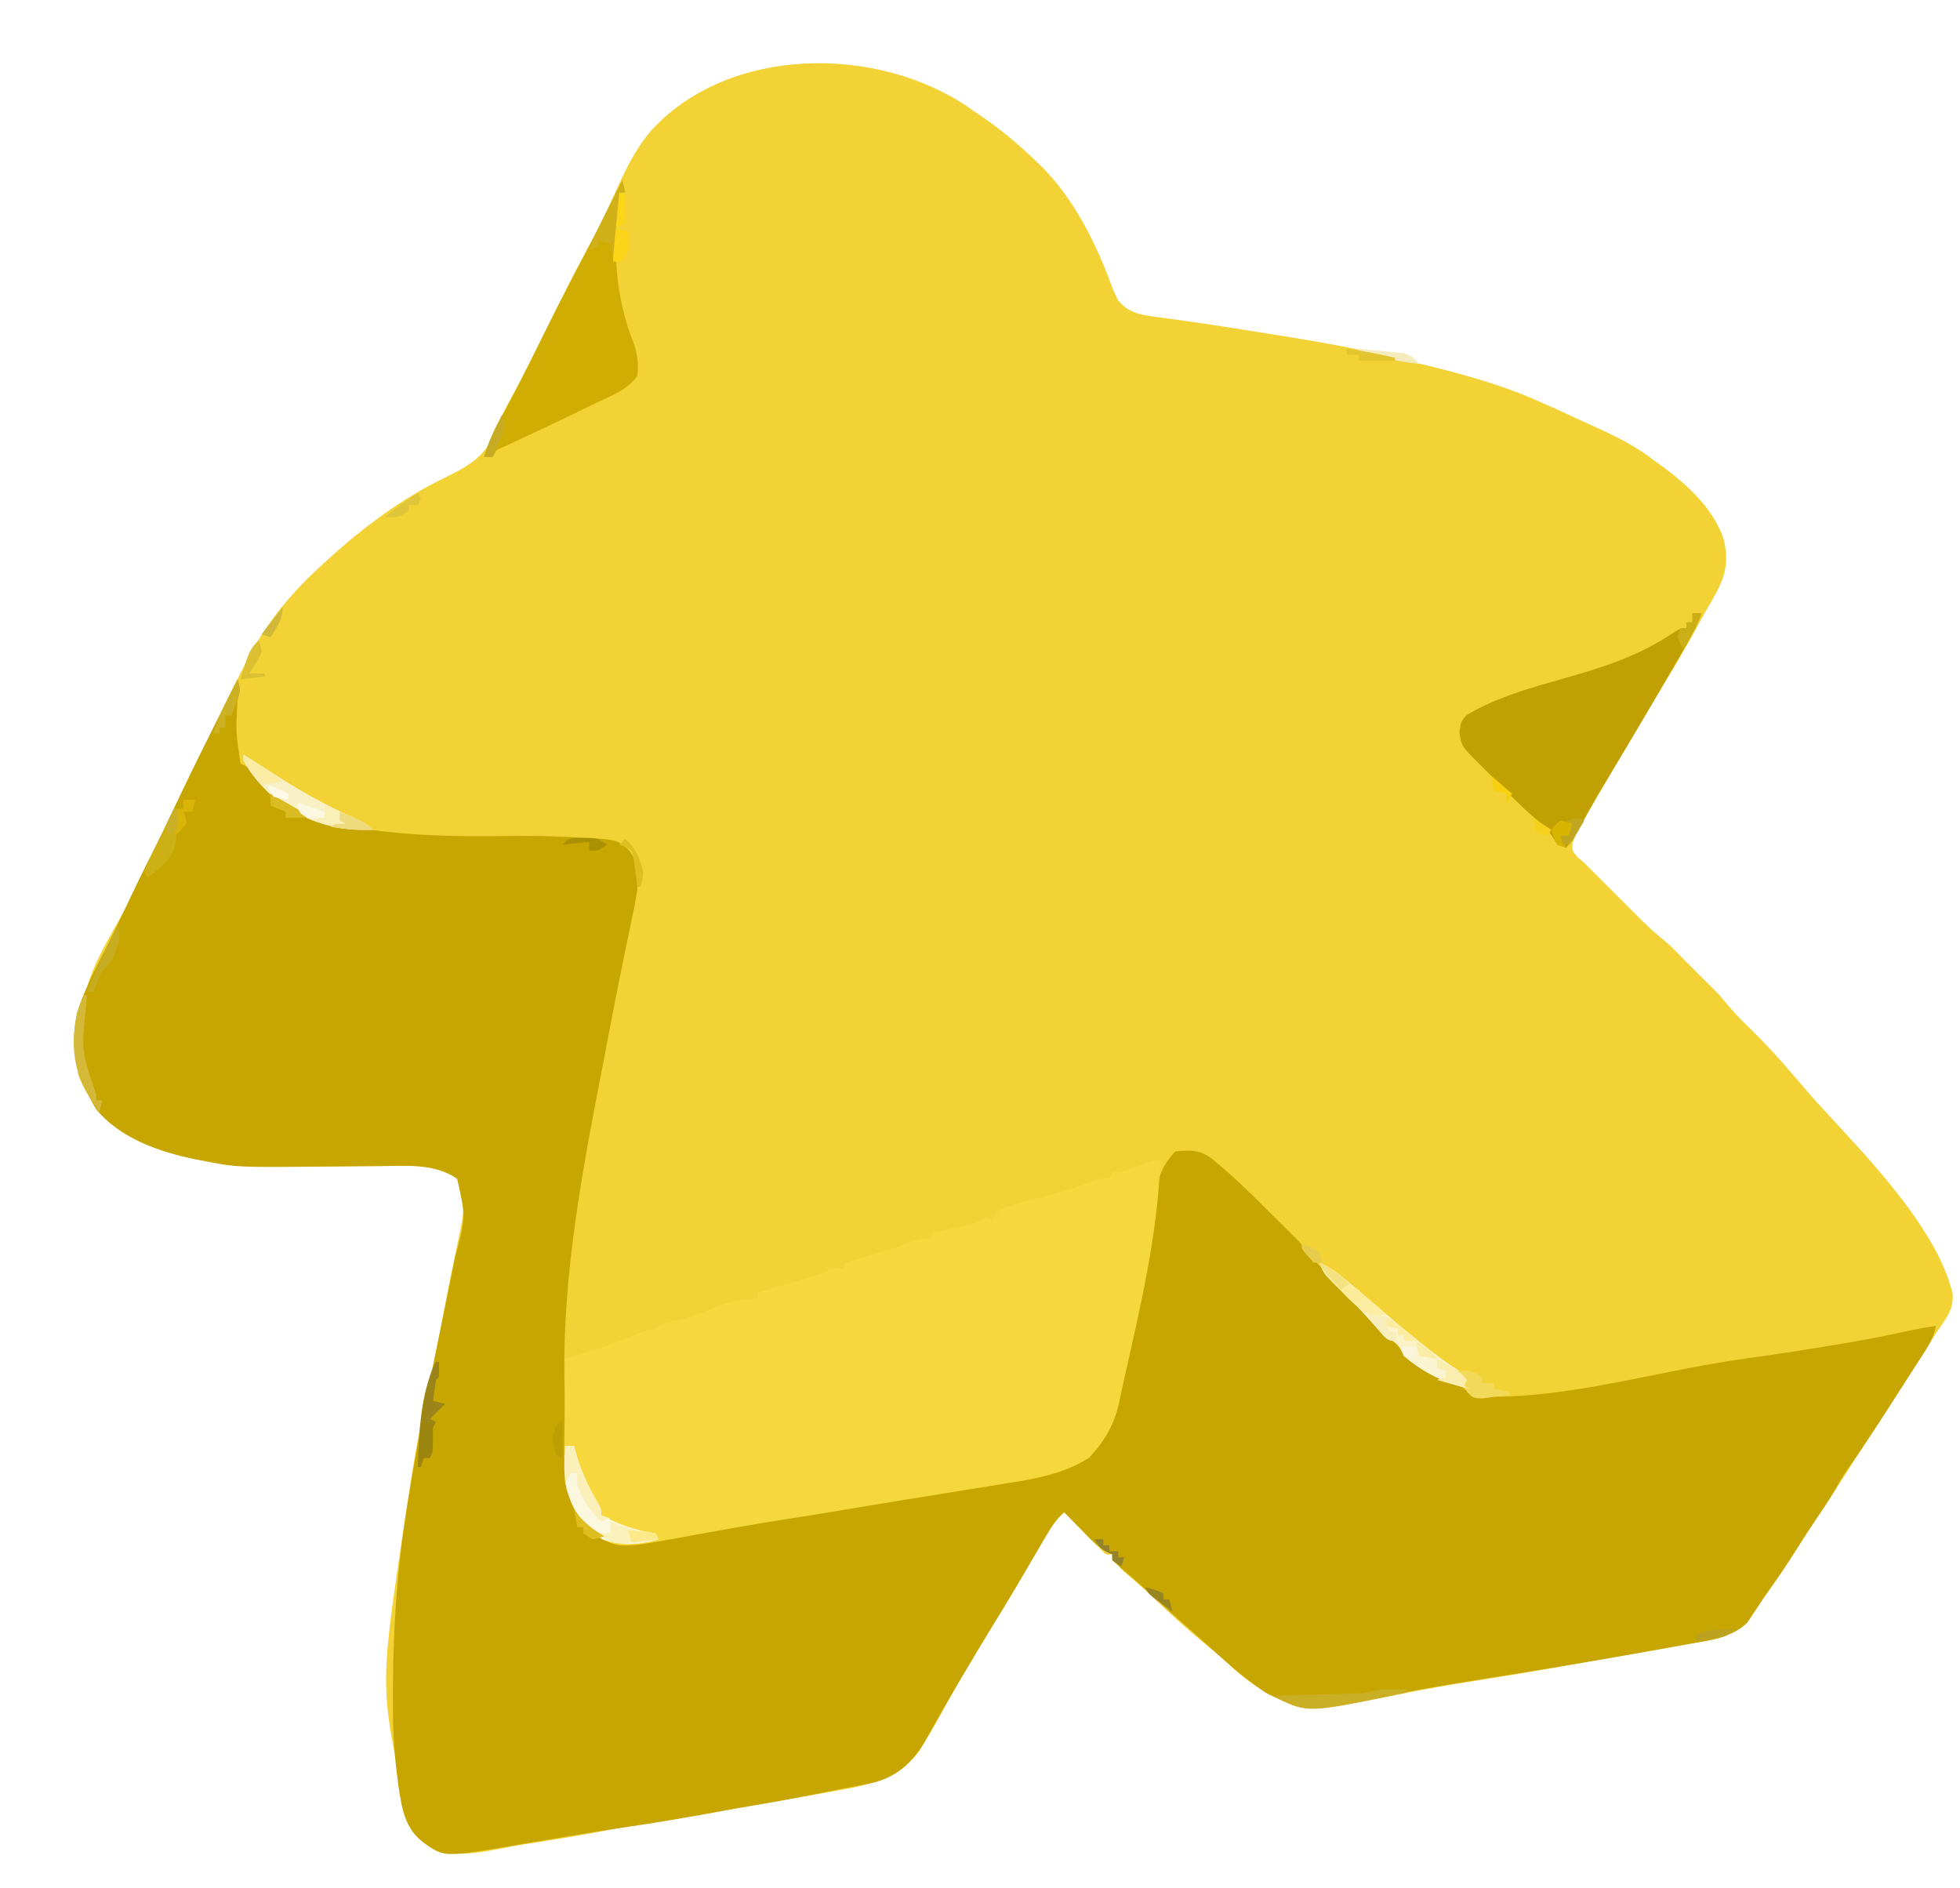
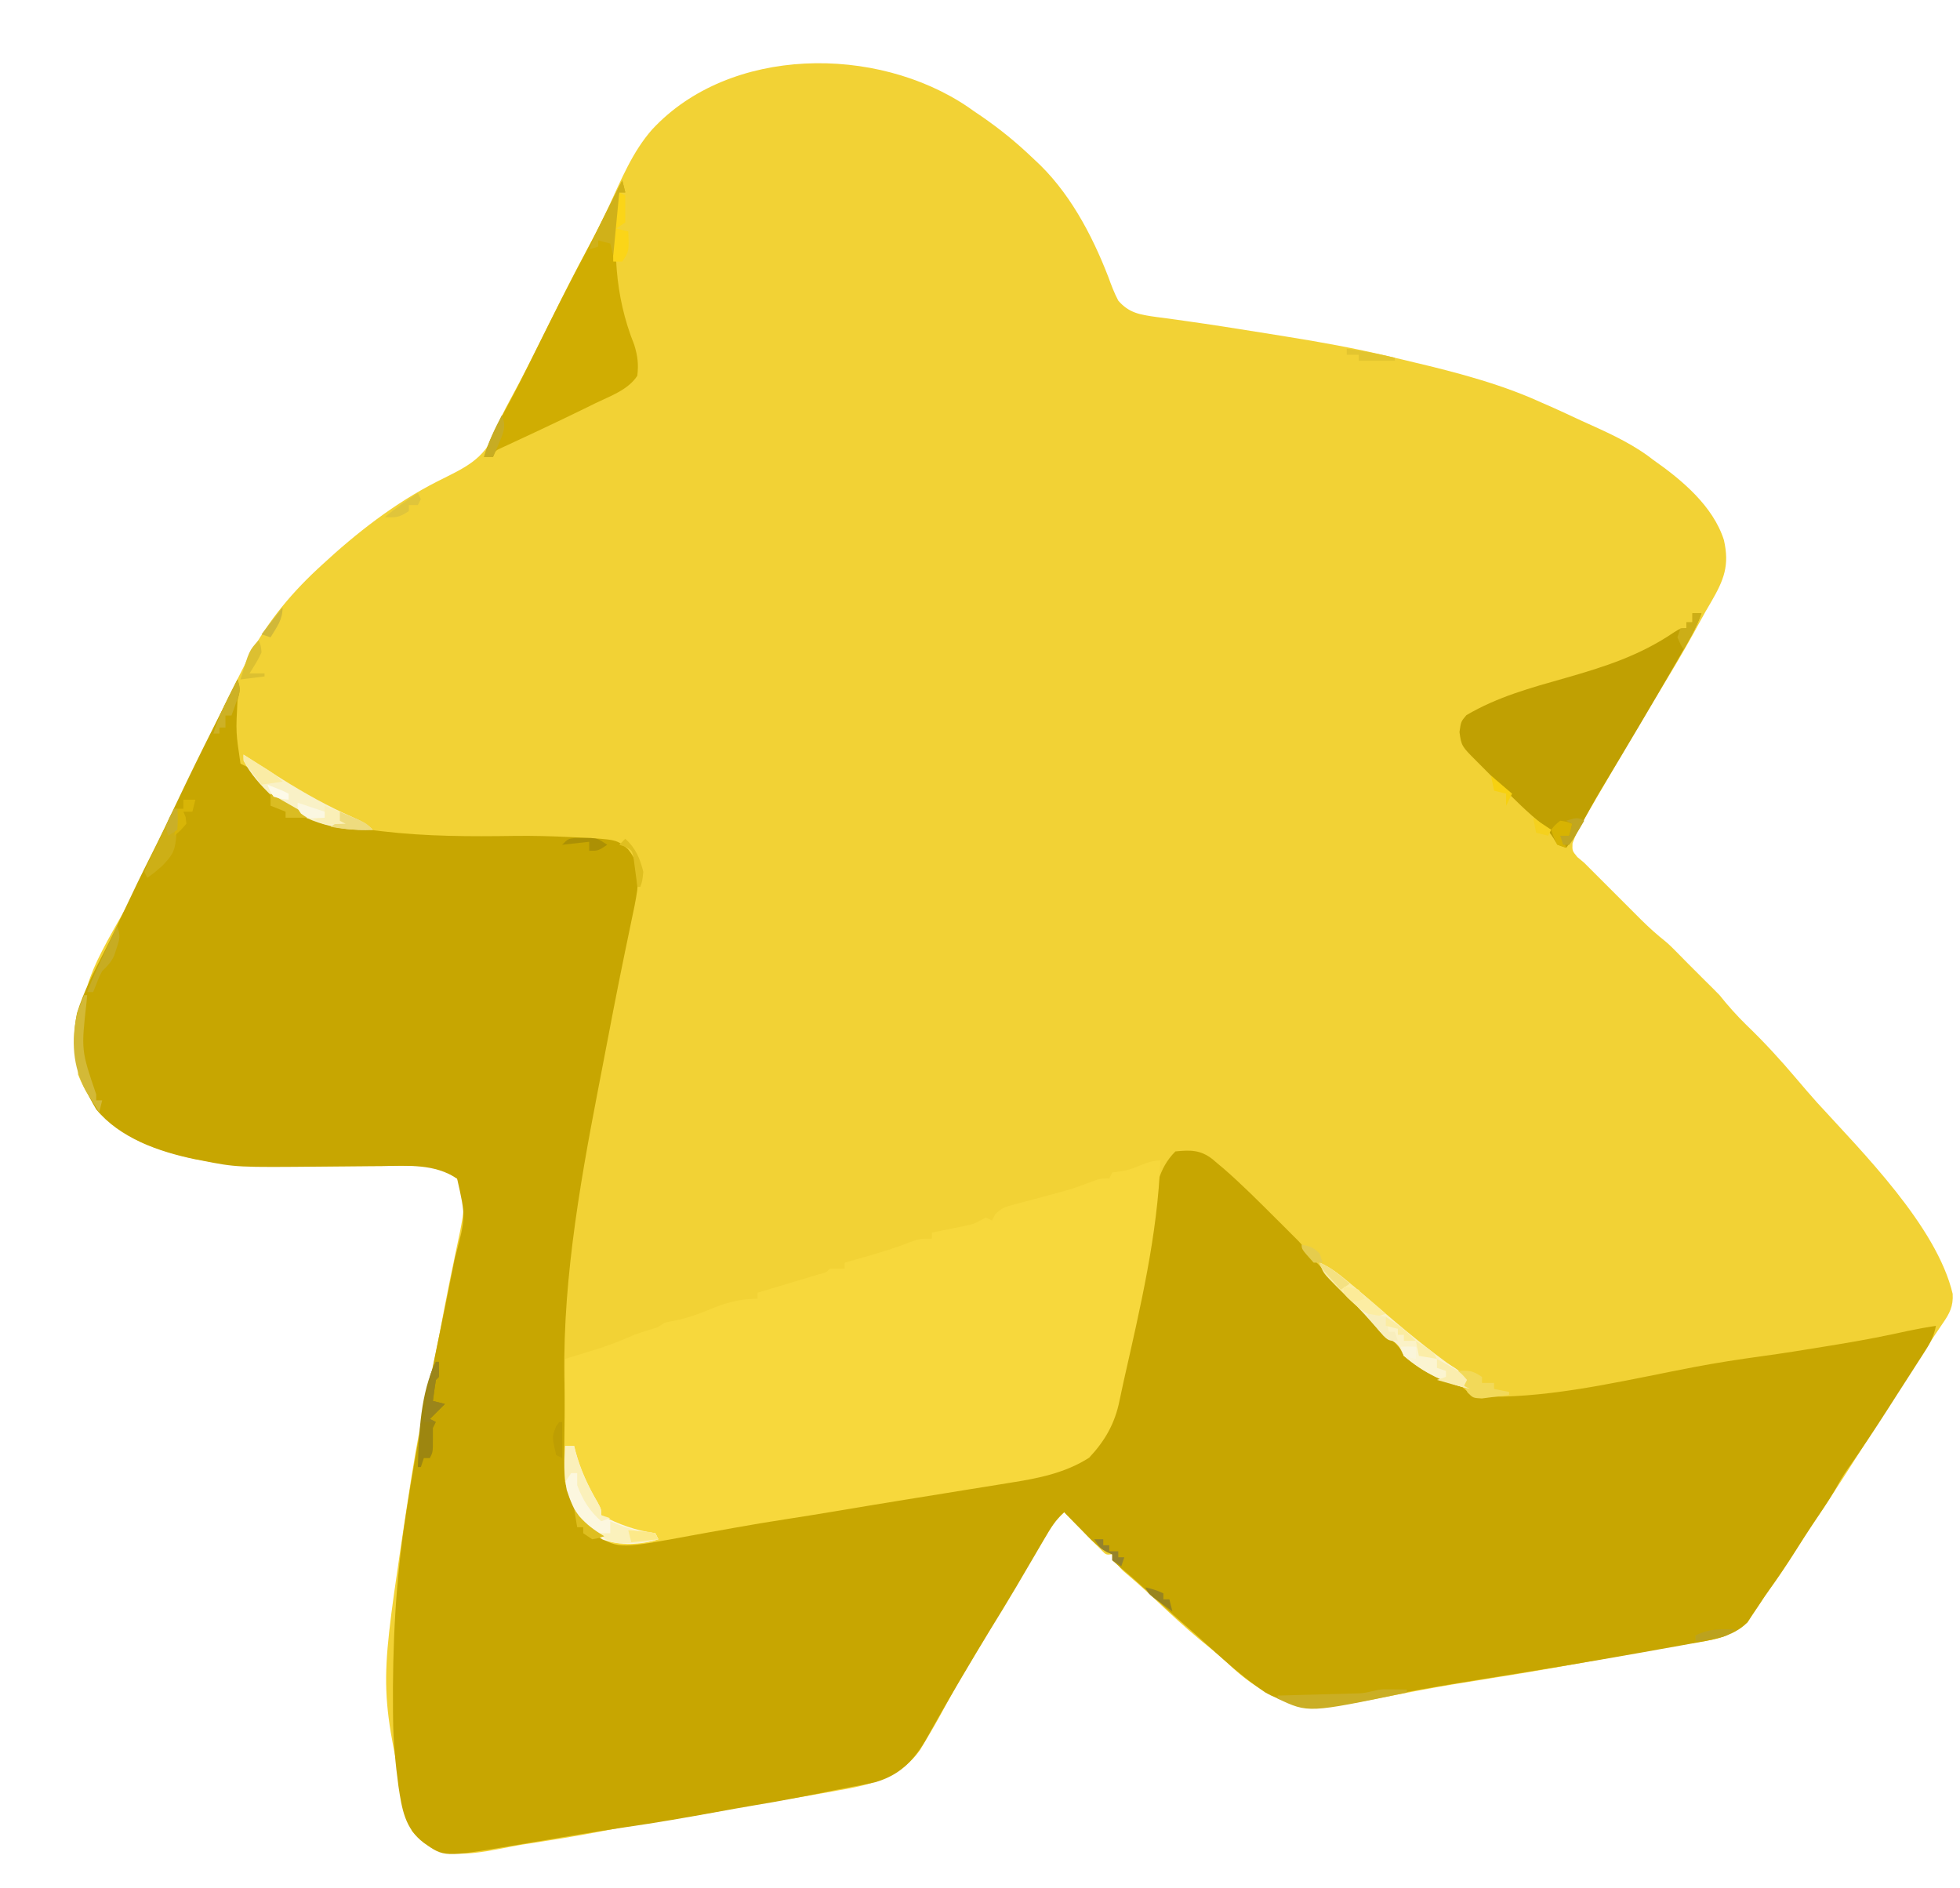
<svg xmlns="http://www.w3.org/2000/svg" version="1.1" width="652" height="628">
  <path d="M217 43 C210.404 50.445 206.695 59.679 202.547 68.609 C200.298 73.425 197.893 78.133 195.375 82.812 C191.086 90.797 187.019 98.877 183 107 C178.527 116.04 174.036 125.064 169.191 133.912 C167.49 137.04 166.004 139.989 164.801 143.352 C161.26 152.968 154.11 155.782 145.449 160.156 C131.321 167.335 118.589 177.255 107 188 C106.5 188.461 106.001 188.922 105.486 189.397 C95.918 198.329 87.89 208.291 82 220 C81.419 221.137 80.837 222.274 80.238 223.445 C76.129 231.539 72.218 239.722 68.354 247.936 C65.989 252.95 63.562 257.926 61.062 262.875 C57.949 269.04 54.955 275.257 52 281.5 C49.045 287.743 46.051 293.959 42.938 300.125 C27.381 327.398 27.381 327.398 25.941 357.379 C30.367 368.464 37.302 375.38 48.082 380.449 C63.649 386.718 78.822 388.188 95.445 388.027 C98.012 388.015 100.578 388.002 103.145 387.99 C107.145 387.965 111.145 387.938 115.145 387.904 C119.037 387.874 122.928 387.856 126.82 387.84 C128.008 387.826 129.196 387.813 130.419 387.799 C145.664 387.753 145.664 387.753 152.062 392.062 C155.529 397.318 154.198 403.498 153.082 409.434 C152.667 411.437 152.244 413.438 151.812 415.438 C151.35 417.656 150.89 419.875 150.43 422.094 C150.192 423.231 149.955 424.368 149.71 425.539 C148.352 432.158 147.117 438.8 145.876 445.441 C144.864 450.779 143.766 456.087 142.559 461.384 C140.333 471.166 138.511 480.968 136.938 490.875 C136.81 491.675 136.683 492.475 136.552 493.3 C135.673 498.863 134.828 504.43 134 510 C133.815 511.23 133.63 512.461 133.439 513.729 C126.279 562.62 126.279 562.62 137 609 C138.651 610.878 138.651 610.878 140.5 612.312 C141.088 612.804 141.676 613.295 142.281 613.801 C150.337 619.421 164.539 615.047 173.593 613.601 C176.163 613.191 178.735 612.793 181.307 612.396 C190.101 611.027 198.822 609.476 207.54 607.681 C213.02 606.602 218.536 605.803 224.062 605 C232.112 603.8 240.034 602.451 247.969 600.641 C251.057 599.988 254.12 599.535 257.25 599.125 C264.329 598.158 271.35 596.921 278.375 595.625 C279.493 595.428 280.611 595.231 281.763 595.028 C291.385 593.217 300.111 590.462 306.027 582.152 C306.658 581.091 307.288 580.031 307.938 578.938 C308.282 578.362 308.626 577.787 308.981 577.195 C311.574 572.828 313.998 568.377 316.398 563.902 C318.564 559.978 320.876 556.148 323.196 552.314 C326.067 547.565 328.898 542.793 331.713 538.01 C336.476 529.92 341.261 521.843 346.125 513.812 C346.574 513.064 347.023 512.316 347.486 511.546 C347.906 510.856 348.325 510.167 348.758 509.457 C349.12 508.859 349.483 508.26 349.856 507.644 C351.08 505.885 352.445 504.469 354 503 C354.414 503.424 354.827 503.848 355.253 504.285 C357.122 506.195 358.998 508.098 360.875 510 C361.526 510.668 362.177 511.335 362.848 512.023 C363.473 512.655 364.098 513.287 364.742 513.938 C365.318 514.524 365.894 515.111 366.488 515.715 C367.923 517.216 367.923 517.216 370 517 C370.264 517.601 370.529 518.201 370.801 518.82 C372.063 521.115 373.173 522.229 375.188 523.875 C379.369 527.403 383.338 531.118 387.312 534.875 C392.558 539.811 397.889 544.5 403.527 548.984 C405.93 550.943 408.177 553.006 410.438 555.125 C420.772 564.45 430.212 567.557 443.837 567.126 C449.029 566.824 454.104 565.812 459.193 564.779 C462.75 564.058 466.317 563.389 469.883 562.711 C470.626 562.568 471.369 562.426 472.135 562.279 C479.808 560.819 487.514 559.586 495.229 558.368 C509.143 556.172 523 553.771 536.834 551.116 C542.822 549.968 548.807 548.845 554.82 547.84 C555.871 547.664 556.922 547.488 558.004 547.307 C559.918 546.991 561.833 546.682 563.75 546.38 C573.386 544.891 573.386 544.891 581.285 539.652 C581.872 538.756 582.458 537.861 583.062 536.938 C583.722 535.957 584.383 534.976 585.062 533.965 C585.702 532.986 586.341 532.008 587 531 C588.183 529.33 589.37 527.663 590.562 526 C593.567 521.691 596.392 517.284 599.191 512.84 C601.046 509.927 602.952 507.055 604.875 504.188 C610.455 495.849 615.847 487.391 621.227 478.922 C628.181 467.973 635.177 457.055 642.258 446.188 C642.727 445.466 643.196 444.745 643.679 444.002 C644.514 442.736 645.363 441.479 646.229 440.235 C648.519 436.943 649.816 434.504 649.559 430.367 C644.26 407.912 619.443 383.168 604.449 366.734 C602.103 364.115 599.822 361.452 597.55 358.769 C592.29 352.555 586.876 346.646 581 341 C577.733 337.805 574.851 334.564 572 331 C570.356 329.311 568.686 327.647 567 326 C565.832 324.835 564.665 323.668 563.5 322.5 C562.903 321.904 562.306 321.309 561.691 320.695 C560.264 319.265 558.849 317.821 557.438 316.375 C554.97 313.909 554.97 313.909 552 311.5 C549.162 309.135 546.592 306.621 544 304 C542.645 302.644 541.29 301.288 539.934 299.934 C535.622 295.622 531.311 291.311 527 287 C526.238 286.362 525.476 285.724 524.692 285.067 C523 283 523 283 523.102 280.53 C523.999 278.002 525.022 275.833 526.371 273.516 C527.101 272.251 527.101 272.251 527.845 270.96 C528.371 270.066 528.896 269.171 529.438 268.25 C529.982 267.312 530.526 266.374 531.087 265.407 C532.717 262.601 534.358 259.8 536 257 C536.831 255.573 537.662 254.146 538.492 252.719 C542.195 246.374 545.956 240.066 549.746 233.773 C550.407 232.675 551.068 231.578 551.749 230.446 C553.046 228.293 554.346 226.141 555.648 223.991 C559.133 218.211 562.475 212.382 565.674 206.438 C566.784 204.398 567.928 202.393 569.117 200.398 C573.494 192.87 575.384 188.124 573.469 179.648 C569.871 168.316 559.44 159.608 550 153 C549.353 152.514 548.706 152.028 548.039 151.527 C541.223 146.631 533.577 143.344 525.965 139.895 C524.334 139.152 522.711 138.391 521.09 137.625 C518.413 136.367 515.715 135.174 513 134 C511.818 133.479 510.636 132.958 509.418 132.422 C494.815 126.242 479.392 122.642 464 119 C463.309 118.836 462.618 118.671 461.906 118.502 C450.59 115.831 439.227 113.753 427.745 111.935 C424.935 111.49 422.126 111.036 419.318 110.581 C411.088 109.253 402.857 107.956 394.602 106.801 C393.4 106.629 392.199 106.458 390.961 106.281 C388.809 105.979 386.656 105.69 384.5 105.418 C379.319 104.69 375.562 104.148 372 100 C370.649 97.456 369.665 94.831 368.688 92.125 C363.162 77.86 355.466 63.374 344 53 C342.923 51.987 342.923 51.987 341.824 50.953 C336.204 45.744 330.389 41.22 324 37 C323.38 36.56 322.76 36.121 322.121 35.668 C291.55 14.869 242.764 15.293 217 43 Z" fill="#F2D235" transform="translate(0,0)" />
  <path d="M0 0 C1.11 3.33 0.82 3.782 0 7 C-0.552 17.592 -0.552 17.592 1 28 C2.329 28.675 3.663 29.34 5 30 C6.605 31.734 6.605 31.734 8.188 33.75 C18.084 45.373 31.378 48.579 46 50.25 C46.709 50.335 47.418 50.42 48.148 50.508 C62.852 52.244 77.411 52.27 92.193 52.048 C98.369 51.967 104.519 52.139 110.688 52.438 C111.548 52.477 112.408 52.517 113.294 52.557 C126.09 53.229 126.09 53.229 129.875 56.438 C133.515 60.827 133.342 64.47 133 70 C132.476 73.641 131.714 77.218 130.938 80.812 C130.473 83.053 130.009 85.294 129.547 87.535 C129.296 88.739 129.045 89.943 128.787 91.184 C126.231 103.577 123.856 116.006 121.49 128.436 C120.988 131.065 120.479 133.692 119.97 136.319 C113.511 169.746 107.534 204.165 108.906 238.351 C109.017 241.465 109.056 244.579 109.098 247.695 C109.146 250.026 109.197 252.357 109.25 254.688 C109.264 255.752 109.278 256.816 109.292 257.912 C109.575 266.78 111.251 276.648 118 283 C124.118 287.55 132.127 286.631 139.353 285.695 C145.825 284.7 152.255 283.47 158.688 282.25 C162.482 281.541 166.278 280.839 170.074 280.141 C171.038 279.963 172.002 279.785 172.995 279.602 C182.387 277.89 191.816 276.453 201.255 275.027 C211.764 273.437 222.255 271.728 232.746 270.018 C235.147 269.627 237.548 269.239 239.949 268.852 C243.504 268.279 247.059 267.701 250.613 267.121 C252.195 266.868 252.195 266.868 253.808 266.609 C272.312 264.246 272.312 264.246 286.812 253.688 C290.786 247.993 292.423 240.92 293.719 234.203 C293.935 233.131 293.935 233.131 294.155 232.037 C294.61 229.776 295.055 227.513 295.5 225.25 C296.09 222.275 296.684 219.301 297.281 216.328 C297.426 215.604 297.57 214.879 297.719 214.133 C298.555 209.997 299.511 205.922 300.598 201.844 C302.665 193.834 303.439 185.63 304.373 177.426 C305.344 169.685 306.255 162.745 312 157 C316.95 156.505 320.271 156.418 324.355 159.586 C324.898 160.053 325.441 160.519 326 161 C326.636 161.529 327.271 162.057 327.926 162.602 C334.183 168.027 340.01 173.908 345.875 179.75 C346.708 180.578 347.541 181.407 348.399 182.26 C349.193 183.056 349.987 183.852 350.805 184.672 C351.516 185.384 352.227 186.097 352.96 186.831 C355.116 189.123 357.049 191.533 359 194 C360.642 195.691 362.313 197.354 364 199 C366.796 201.766 369.585 204.54 372.375 207.312 C373.105 208.034 373.834 208.755 374.586 209.498 C378.093 212.99 381.486 216.508 384.699 220.273 C390.854 227.412 398.121 232.04 407 235 C407.58 235.508 408.16 236.016 408.758 236.539 C411.906 238.591 414.791 238.574 418.438 238.562 C419.236 238.561 420.035 238.559 420.857 238.557 C442.221 237.98 463.874 232.656 484.809 228.685 C492.114 227.31 499.422 226.166 506.785 225.163 C514.031 224.167 521.251 223.022 528.466 221.826 C530.368 221.512 532.269 221.2 534.171 220.889 C541.45 219.673 548.66 218.268 555.864 216.666 C558.899 216.021 561.935 215.486 565 215 C564.377 218.084 563.358 220.307 561.664 222.949 C561.182 223.707 560.7 224.464 560.204 225.244 C559.683 226.051 559.162 226.857 558.625 227.688 C557.821 228.944 557.821 228.944 557.001 230.226 C555.339 232.821 553.67 235.411 552 238 C551.001 239.56 550.002 241.12 549.004 242.68 C544.603 249.538 540.131 256.312 535.406 262.953 C533.838 265.236 532.482 267.612 531.148 270.039 C528.967 273.765 526.489 277.303 524.078 280.883 C522.153 283.771 520.285 286.687 518.438 289.625 C515.677 293.984 512.818 298.248 509.812 302.441 C508.526 304.257 507.28 306.102 506.062 307.965 C505.402 308.946 504.743 309.927 504.062 310.938 C503.476 311.833 502.889 312.729 502.285 313.652 C497.496 318.572 490.082 319.577 483.527 320.727 C482.712 320.875 481.896 321.024 481.055 321.178 C478.351 321.668 475.644 322.147 472.938 322.625 C471.011 322.971 469.084 323.317 467.157 323.663 C449.01 326.902 430.817 329.866 412.613 332.766 C400.253 334.746 387.951 336.89 375.682 339.381 C363.728 341.766 352.818 343.25 341.801 336.898 C336.907 333.581 332.417 329.924 328 326 C327.132 325.23 326.265 324.461 325.371 323.668 C323.683 322.155 322 320.636 320.324 319.109 C318.28 317.254 316.212 315.432 314.125 313.625 C310.14 310.158 306.258 306.581 302.378 302.997 C299.56 300.401 296.702 297.88 293.75 295.438 C292.842 294.633 291.935 293.829 291 293 C291 292.34 291 291.68 291 291 C290.469 290.796 289.938 290.593 289.391 290.383 C285.971 288.405 283.487 285.697 280.75 282.875 C280.196 282.312 279.641 281.748 279.07 281.168 C277.709 279.783 276.354 278.392 275 277 C272.138 279.55 270.415 282.446 268.488 285.742 C268.156 286.306 267.824 286.871 267.482 287.452 C266.421 289.257 265.367 291.066 264.312 292.875 C262.936 295.228 261.556 297.579 260.176 299.93 C259.659 300.81 259.659 300.81 259.132 301.709 C256.124 306.823 253.016 311.873 249.895 316.919 C247.041 321.559 244.265 326.244 241.5 330.938 C240.943 331.88 240.386 332.822 239.813 333.793 C236.02 340.224 232.307 346.694 228.684 353.223 C224.483 360.152 219.94 364.584 212.07 366.84 C209.102 367.486 206.13 368.068 203.14 368.605 C200.777 369.041 198.424 369.517 196.07 370 C188.119 371.627 180.174 373.157 172.165 374.471 C167.772 375.205 163.392 376.005 159.01 376.801 C149.108 378.598 139.211 380.329 129.249 381.761 C118.605 383.312 108.005 385.145 97.398 386.931 C96.252 387.124 96.252 387.124 95.082 387.321 C93.645 387.562 92.208 387.805 90.771 388.049 C68.749 391.755 68.749 391.755 62 387 C55.624 382.206 54.688 375.591 53.543 368.133 C52.549 360.709 51.834 353.405 51.762 345.91 C51.752 345.061 51.742 344.212 51.732 343.337 C51.531 321.24 52.585 299.83 56 278 C56.111 277.282 56.223 276.564 56.337 275.824 C59.168 257.634 62.606 239.594 66.41 221.582 C68.124 213.451 69.782 205.31 71.396 197.158 C71.711 195.573 72.03 193.988 72.352 192.403 C75.956 178.84 75.956 178.84 73.062 166.062 C65.614 161.046 56.622 161.753 47.961 161.875 C46.102 161.886 46.102 161.886 44.206 161.898 C38.943 161.93 33.68 161.986 28.417 162.041 C-0.329 162.313 -0.329 162.313 -12 160 C-13.156 159.781 -13.156 159.781 -14.336 159.557 C-26.103 157.095 -39.126 152.574 -47 143 C-53.203 132.548 -55.851 123.139 -53.387 110.973 C-51.132 103.732 -47.668 97.061 -44.207 90.34 C-41.864 85.776 -39.677 81.145 -37.5 76.5 C-34.759 70.67 -31.967 64.875 -29.062 59.125 C-25.949 52.96 -22.956 46.743 -20 40.5 C-16.089 32.244 -12.074 24.049 -7.956 15.895 C-6.295 12.601 -4.648 9.3 -3 6 C-2 4 -1 2 0 0 Z " fill="#C7A601" transform="translate(79,226)" />
  <path d="M0 0 C-0.901 24.783 -6.732 49.129 -12.16 73.228 C-12.655 75.448 -13.137 77.672 -13.59 79.901 C-15.144 87.539 -18.385 93.203 -23.688 98.875 C-31.687 104.007 -40.776 105.773 -50.043 107.219 C-51.732 107.496 -51.732 107.496 -53.455 107.778 C-57.031 108.362 -60.609 108.931 -64.188 109.5 C-66.536 109.881 -68.884 110.262 -71.232 110.645 C-75.877 111.4 -80.523 112.15 -85.169 112.896 C-92.82 114.128 -100.464 115.402 -108.107 116.686 C-113.67 117.619 -119.237 118.519 -124.812 119.375 C-130.295 120.217 -135.762 121.128 -141.222 122.109 C-144.324 122.667 -147.427 123.217 -150.531 123.768 C-152.071 124.043 -153.61 124.323 -155.148 124.607 C-179.825 129.163 -179.825 129.163 -187.562 124.875 C-193.623 120.317 -196.199 114.163 -198 107 C-198.362 103.706 -198.353 100.463 -198.293 97.152 C-198.289 96.255 -198.284 95.358 -198.28 94.433 C-198.263 91.601 -198.226 88.77 -198.188 85.938 C-198.172 84.003 -198.159 82.069 -198.146 80.135 C-198.114 75.423 -198.062 70.712 -198 66 C-196.926 65.674 -195.852 65.348 -194.746 65.012 C-193.31 64.571 -191.874 64.129 -190.438 63.688 C-189.381 63.367 -189.381 63.367 -188.303 63.041 C-183.719 61.626 -179.386 59.943 -175 58 C-173.383 57.435 -171.759 56.889 -170.125 56.375 C-167.309 55.613 -167.309 55.613 -165 54 C-163.694 53.7 -162.38 53.435 -161.062 53.188 C-156.604 52.246 -152.621 50.702 -148.426 48.953 C-143.649 47.076 -139.165 46 -134 46 C-134 45.34 -134 44.68 -134 44 C-133.429 43.83 -132.858 43.66 -132.27 43.484 C-129.512 42.66 -126.756 41.83 -124 41 C-122.837 40.652 -121.675 40.304 -120.477 39.945 C-119.309 39.592 -118.141 39.239 -116.938 38.875 C-115.833 38.542 -114.728 38.21 -113.59 37.867 C-111.098 37.247 -111.098 37.247 -110 36 C-108.334 35.959 -106.666 35.957 -105 36 C-105 35.34 -105 34.68 -105 34 C-104.051 33.732 -103.103 33.464 -102.125 33.188 C-100.75 32.793 -99.375 32.397 -98 32 C-96.807 31.656 -96.807 31.656 -95.59 31.305 C-91.533 30.113 -87.559 28.865 -83.625 27.312 C-80 26 -80 26 -76 26 C-76 25.34 -76 24.68 -76 24 C-75.036 23.807 -74.072 23.613 -73.078 23.414 C-71.815 23.154 -70.552 22.893 -69.25 22.625 C-67.371 22.242 -67.371 22.242 -65.453 21.852 C-62.109 21.161 -62.109 21.161 -59.672 19.836 C-59.12 19.56 -58.568 19.284 -58 19 C-57.34 19.33 -56.68 19.66 -56 20 C-55.67 19.34 -55.34 18.68 -55 18 C-52.86 15.86 -51.953 15.538 -49.113 14.781 C-47.952 14.466 -47.952 14.466 -46.768 14.145 C-45.552 13.825 -45.552 13.825 -44.312 13.5 C-42.725 13.073 -41.138 12.646 -39.551 12.219 C-38.782 12.014 -38.013 11.809 -37.221 11.598 C-29.748 9.608 -29.748 9.608 -22.5 6.938 C-20 6 -20 6 -17 6 C-16.67 5.34 -16.34 4.68 -16 4 C-14.948 3.856 -13.896 3.711 -12.812 3.562 C-8.128 2.871 -4.654 0 0 0 Z " fill="#F7D83C" transform="translate(386,386)" />
  <path d="M0 0 C0.99 0 1.98 0 3 0 C1.225 5.04 -1.464 9.516 -4.125 14.125 C-4.643 15.026 -5.16 15.928 -5.694 16.857 C-13.734 30.805 -21.96 44.65 -30.277 58.434 C-32.863 62.736 -35.258 67.118 -37.605 71.555 C-38.921 73.861 -40.358 75.917 -42 78 C-45 77 -45 77 -46.188 74.875 C-48.249 71.604 -50.546 69.698 -53.48 67.227 C-58.382 62.895 -62.909 58.163 -67.505 53.511 C-68.925 52.076 -70.353 50.647 -71.781 49.219 C-76.833 44.167 -76.833 44.167 -77.5 39.5 C-77 36 -77 36 -75.188 33.875 C-64.794 27.761 -53.707 24.763 -42.196 21.502 C-29.136 17.772 -17.512 14.058 -6.18 6.355 C-4 5 -4 5 -2 5 C-2 4.34 -2 3.68 -2 3 C-1.34 3 -0.68 3 0 3 C0 2.01 0 1.02 0 0 Z " fill="#C0A002" transform="translate(563,204)" />
  <path d="M0 0 C0.495 1.98 0.495 1.98 1 4 C0.34 4 -0.32 4 -1 4 C-3.197 21.625 -2.708 38.042 3.977 54.676 C5.122 58.396 5.462 61.132 5 65 C1.942 69.696 -4.038 71.753 -8.938 74.125 C-9.899 74.599 -10.861 75.074 -11.852 75.562 C-16.908 78.045 -21.989 80.474 -27.086 82.871 C-28.529 83.551 -28.529 83.551 -30 84.244 C-31.85 85.111 -33.704 85.973 -35.56 86.827 C-36.392 87.215 -37.225 87.604 -38.082 88.004 C-38.817 88.342 -39.551 88.681 -40.308 89.03 C-42.178 89.895 -42.178 89.895 -43 92 C-43.99 92 -44.98 92 -46 92 C-44.615 87.397 -42.693 83.314 -40.375 79.125 C-37.536 73.896 -34.773 68.641 -32.125 63.312 C-31.8 62.659 -31.475 62.006 -31.14 61.332 C-30.092 59.222 -29.046 57.111 -28 55 C-22.876 44.663 -17.71 34.362 -12.272 24.186 C-8.369 16.863 -4.677 9.438 -1 2 C-0.67 1.34 -0.34 0.68 0 0 Z " fill="#D0AD02" transform="translate(207,60)" />
  <path d="M0 0 C3.397 1.519 6.016 3.503 8.875 5.875 C9.841 6.676 10.806 7.476 11.801 8.301 C15.245 11.194 18.653 14.128 22.062 17.062 C30.73 24.519 39.541 31.56 49 38 C48.67 38.99 48.34 39.98 48 41 C48.99 41.495 48.99 41.495 50 42 C41.582 39.96 34.601 36.706 28 31 C27.657 30.308 27.314 29.616 26.961 28.902 C25.717 26.439 24.45 26.18 22 25 C20.062 23.039 20.062 23.039 18 20.625 C13.838 15.859 9.458 11.405 4.898 7.024 C2.509 4.69 1.073 3.22 0 0 Z " fill="#FBF2C7" transform="translate(439,420)" />
  <path d="M0 0 C0.99 0 1.98 0 3 0 C3.147 0.594 3.294 1.189 3.445 1.801 C5.121 7.994 7.56 13.212 10.793 18.75 C12 21 12 21 12 23 C17.983 26.111 23.309 28.063 30 29 C30.33 29.66 30.66 30.32 31 31 C25.242 32.919 18.251 33.182 12.508 31.094 C6.004 27.265 2.761 21.653 0.527 14.59 C-0.456 9.761 -0.224 4.901 0 0 Z " fill="#FCF7DF" transform="translate(188,481)" />
  <path d="M0 0 C0.93 0.601 0.93 0.601 1.879 1.215 C4.909 3.16 7.951 5.085 11 7 C11.578 7.364 12.156 7.727 12.751 8.102 C20.371 12.868 28.022 17.164 36.253 20.793 C38.934 21.981 40.905 22.905 43 25 C30.678 25.711 18.816 21.847 9.418 13.785 C5.654 10.131 2.48 6.657 0 2 C0 1.34 0 0.68 0 0 Z " fill="#F9F1C6" transform="translate(81,251)" />
  <path d="M0 0 C2.312 -0.188 2.312 -0.188 5 0 C6 1 7 2 8 3 C9.072 3.289 10.145 3.578 11.25 3.875 C15.733 5.22 18.323 7.149 22 10 C21.67 10.99 21.34 11.98 21 13 C21.66 13.33 22.32 13.66 23 14 C14.571 11.958 7.63 8.686 1 3 C0.67 2.01 0.34 1.02 0 0 Z " fill="#FBF4D1" transform="translate(466,448)" />
  <path d="M0 0 C0.33 0 0.66 0 1 0 C1.043 1.666 1.041 3.334 1 5 C0.67 5.33 0.34 5.66 0 6 C-0.368 8.328 -0.702 10.662 -1 13 C0.32 13.33 1.64 13.66 3 14 C1.35 15.65 -0.3 17.3 -2 19 C-1.34 19.33 -0.68 19.66 0 20 C-0.33 20.66 -0.66 21.32 -1 22 C-1 23.32 -1 24.64 -1 26 C-1 30 -1 30 -2 32 C-2.66 32 -3.32 32 -4 32 C-4.33 32.99 -4.66 33.98 -5 35 C-5.33 35 -5.66 35 -6 35 C-5.67 23.797 -5.097 10.193 0 0 Z " fill="#9D8610" transform="translate(145,453)" />
  <path d="M0 0 C0.917 0.012 1.833 0.023 2.777 0.035 C3.696 0.044 4.616 0.053 5.562 0.062 C6.273 0.074 6.983 0.086 7.715 0.098 C7.715 0.428 7.715 0.758 7.715 1.098 C-25.084 7.919 -25.084 7.919 -35.285 3.098 C-35.285 2.768 -35.285 2.438 -35.285 2.098 C-33.839 2.06 -33.839 2.06 -32.364 2.022 C-28.798 1.928 -25.233 1.828 -21.668 1.725 C-20.123 1.682 -18.578 1.64 -17.032 1.6 C-14.816 1.543 -12.599 1.479 -10.383 1.414 C-9.688 1.397 -8.993 1.381 -8.277 1.363 C-5.103 1.265 -2.88 0.123 0 0 Z " fill="#CAAE24" transform="translate(460.2852,561.9023)" />
  <path d="M0 0 C0.33 0 0.66 0 1 0 C0.928 0.799 0.856 1.598 0.781 2.422 C-1.007 18.33 -1.007 18.33 4 33 C4 33.66 4 34.32 4 35 C4.66 35 5.32 35 6 35 C5.67 36.32 5.34 37.64 5 39 C4.034 37.463 3.078 35.92 2.125 34.375 C1.591 33.516 1.058 32.658 0.508 31.773 C-3.817 23.819 -4.366 14.882 -2.324 6.09 C-1.635 4.029 -0.831 2.008 0 0 Z " fill="#D3B937" transform="translate(28,331)" />
  <path d="M0 0 C0.33 0 0.66 0 1 0 C0.584 14.034 0.584 14.034 -4 19 C-6.75 21.375 -6.75 21.375 -9 23 C-9.33 22.34 -9.66 21.68 -10 21 C-9.196 18.845 -9.196 18.845 -7.91 16.211 C-7.456 15.27 -7.001 14.329 -6.533 13.359 C-6.048 12.375 -5.563 11.39 -5.062 10.375 C-4.34 8.886 -4.34 8.886 -3.604 7.367 C-2.409 4.908 -1.208 2.453 0 0 Z " fill="#CDAF16" transform="translate(58,269)" />
  <path d="M0 0 C3.578 1.575 6.315 3.757 9.312 6.25 C10.274 7.048 11.236 7.846 12.227 8.668 C15.504 11.424 18.764 14.196 22 17 C19 18 19 18 16.734 17.465 C12.928 15.426 10.243 12.64 7.25 9.562 C6.366 8.684 6.366 8.684 5.465 7.787 C1.134 3.401 1.134 3.401 0 0 Z " fill="#FCEDA3" transform="translate(439,420)" />
  <path d="M0 0 C0.66 0.33 1.32 0.66 2 1 C2 4 2 7 2 10 C1.01 10.66 0.02 11.32 -1 12 C0.98 12.495 0.98 12.495 3 13 C3.25 19.625 3.25 19.625 1 23 C0.01 23 -0.98 23 -2 23 C-2.205 15 -2.135 7.739 0 0 Z " fill="#FBD518" transform="translate(206,64)" />
  <path d="M0 0 C0.33 1.32 0.66 2.64 1 4 C0.34 4 -0.32 4 -1 4 C-1.66 10.93 -2.32 17.86 -3 25 C-3.33 23.68 -3.66 22.36 -4 21 C-5.32 20.67 -6.64 20.34 -8 20 C-8 20.66 -8 21.32 -8 22 C-8.99 22.33 -9.98 22.66 -11 23 C-9.289 18.441 -7.132 14.151 -4.938 9.812 C-4.573 9.089 -4.209 8.365 -3.834 7.619 C-2.891 5.745 -1.946 3.873 -1 2 C-0.67 1.34 -0.34 0.68 0 0 Z " fill="#D0B119" transform="translate(207,60)" />
  <path d="M0 0 C0.99 0 1.98 0 3 0 C3.147 0.594 3.294 1.189 3.445 1.801 C5.121 7.994 7.56 13.212 10.793 18.75 C12 21 12 21 12 23 C12.99 23.33 13.98 23.66 15 24 C14.01 24.33 13.02 24.66 12 25 C8.129 21.682 5.746 17.755 4 13 C4 11.68 4 10.36 4 9 C3.34 9 2.68 9 2 9 C1.34 9.99 0.68 10.98 0 12 C0 8.04 0 4.08 0 0 Z " fill="#FBF0BA" transform="translate(188,481)" />
  <path d="M0 0 C1.763 0.712 1.763 0.712 3.562 1.438 C6.484 2.55 8.784 3.112 11.938 3.562 C12.948 3.707 13.959 3.851 15 4 C15.33 4.66 15.66 5.32 16 6 C12.68 7.107 10.057 7.202 6.562 7.25 C5.429 7.276 4.296 7.302 3.129 7.328 C-0.241 6.975 -1.56 6.278 -4 4 C-2.68 4 -1.36 4 0 4 C0 2.68 0 1.36 0 0 Z " fill="#FBF1BC" transform="translate(203,506)" />
  <path d="M0 0 C3.716 -0.201 4.772 -0.152 8 2 C8 2.66 8 3.32 8 4 C9.32 4 10.64 4 12 4 C12 4.66 12 5.32 12 6 C13.65 6.33 15.3 6.66 17 7 C17 7.33 17 7.66 17 8 C15.066 8.276 13.127 8.52 11.188 8.75 C9.569 8.959 9.569 8.959 7.918 9.172 C5 9 5 9 3.188 7.188 C1.917 4.847 0.904 2.505 0 0 Z " fill="#F2D959" transform="translate(485,456)" />
  <path d="M0 0 C7.571 4.143 7.571 4.143 10 7 C9.67 7.66 9.34 8.32 9 9 C9.66 9.33 10.32 9.66 11 10 C7.301 9.112 3.654 8.054 0 7 C0.99 6.67 1.98 6.34 3 6 C3 5.34 3 4.68 3 4 C2.01 3.67 1.02 3.34 0 3 C0 2.01 0 1.02 0 0 Z " fill="#FAEDAE" transform="translate(478,452)" />
  <path d="M0 0 C0.33 0 0.66 0 1 0 C1.043 1.666 1.041 3.334 1 5 C0.67 5.33 0.34 5.66 0 6 C-0.368 8.328 -0.702 10.662 -1 13 C0.32 13.33 1.64 13.66 3 14 C1.35 15.65 -0.3 17.3 -2 19 C-1.34 19.33 -0.68 19.66 0 20 C-1.32 20 -2.64 20 -4 20 C-2.286 4.571 -2.286 4.571 0 0 Z " fill="#9B851A" transform="translate(145,453)" />
  <path d="M0 0 C1.131 3.393 0.864 4.223 -0.25 7.5 C-0.503 8.273 -0.755 9.047 -1.016 9.844 C-2.059 12.13 -3.214 13.27 -5 15 C-5.977 16.802 -5.977 16.802 -6.688 18.688 C-7.121 19.781 -7.554 20.874 -8 22 C-8.66 22 -9.32 22 -10 22 C-8.202 17.279 -6.039 12.748 -3.875 8.188 C-3.502 7.399 -3.13 6.611 -2.746 5.799 C-1.832 3.865 -0.916 1.933 0 0 Z " fill="#C7AC22" transform="translate(39,308)" />
  <path d="M0 0 C1.794 1.122 3.585 2.248 5.375 3.375 C6.373 4.001 7.37 4.628 8.398 5.273 C11 7 11 7 13 9 C10.69 9.33 8.38 9.66 6 10 C4.994 8.713 3.996 7.42 3 6.125 C2.443 5.406 1.886 4.686 1.312 3.945 C0 2 0 2 0 0 Z " fill="#FAECA5" transform="translate(81,251)" />
  <path d="M0 0 C1.16 3.479 0.775 4.342 -0.438 7.688 C-0.725 8.496 -1.012 9.304 -1.309 10.137 C-1.537 10.752 -1.765 11.366 -2 12 C-2.66 12 -3.32 12 -4 12 C-4 13.32 -4 14.64 -4 16 C-4.66 16 -5.32 16 -6 16 C-6 16.66 -6 17.32 -6 18 C-6.66 18 -7.32 18 -8 18 C-6.652 13.64 -4.951 9.687 -2.875 5.625 C-2.336 4.565 -1.797 3.506 -1.242 2.414 C-0.832 1.617 -0.422 0.821 0 0 Z " fill="#CDB125" transform="translate(79,226)" />
  <path d="M0 0 C1.461 0.619 2.919 1.246 4.375 1.875 C5.187 2.223 5.999 2.571 6.836 2.93 C9 4 9 4 11 6 C6.167 6.083 1.763 5.953 -3 5 C-2.01 4.34 -1.02 3.68 0 3 C0 2.01 0 1.02 0 0 Z " fill="#EEDB7E" transform="translate(113,270)" />
  <path d="M0 0 C0.75 1.562 0.75 1.562 1 4 C-0.131 6.503 -1.521 8.67 -3 11 C-1.35 11 0.3 11 2 11 C2 11.33 2 11.66 2 12 C-0.64 12.33 -3.28 12.66 -6 13 C-3.109 3.405 -3.109 3.405 0 0 Z " fill="#DCC031" transform="translate(86,213)" />
  <path d="M0 0 C0.99 0 1.98 0 3 0 C1.434 4.308 -0.683 8.062 -3 12 C-4.062 10.188 -4.062 10.188 -5 8 C-4.67 7.01 -4.34 6.02 -4 5 C-3.34 5 -2.68 5 -2 5 C-2 4.34 -2 3.68 -2 3 C-1.34 3 -0.68 3 0 3 C0 2.01 0 1.02 0 0 Z " fill="#CCAE17" transform="translate(563,204)" />
  <path d="M0 0 C2.188 0.312 2.188 0.312 4 1 C3.625 2.938 3.625 2.938 3 5 C2.01 5.495 2.01 5.495 1 6 C1.33 6.99 1.66 7.98 2 9 C1.01 8.67 0.02 8.34 -1 8 C-2.188 5.438 -2.188 5.438 -3 3 C-1.75 1.438 -1.75 1.438 0 0 Z " fill="#D7B302" transform="translate(519,273)" />
  <path d="M0 0 C2.475 0.99 2.475 0.99 5 2 C5 2.99 5 3.98 5 5 C5.66 5.33 6.32 5.66 7 6 C5.742 6.041 4.484 6.082 3.188 6.125 C2.48 6.148 1.772 6.171 1.043 6.195 C-1 6 -1 6 -4 4 C-2.68 4 -1.36 4 0 4 C0 2.68 0 1.36 0 0 Z " fill="#FAEFB7" transform="translate(108,268)" />
  <path d="M0 0 C1.32 0 2.64 0 4 0 C3.67 1.32 3.34 2.64 3 4 C2.01 4 1.02 4 0 4 C0.247 4.577 0.495 5.155 0.75 5.75 C0.833 6.492 0.915 7.235 1 8 C-0.938 10.25 -0.938 10.25 -3 12 C-2.67 9.03 -2.34 6.06 -2 3 C-1.34 3 -0.68 3 0 3 C0 2.01 0 1.02 0 0 Z " fill="#D8B507" transform="translate(61,266)" />
  <path d="M0 0 C2.97 0.495 2.97 0.495 6 1 C6.33 2.65 6.66 4.3 7 6 C7.66 6 8.32 6 9 6 C9.33 6.99 9.66 7.98 10 9 C7 9 7 9 5.176 7.285 C4.561 6.552 3.946 5.818 3.312 5.062 C2.69 4.332 2.067 3.601 1.426 2.848 C0 1 0 1 0 0 Z " fill="#F8EEBD" transform="translate(455,437)" />
-   <path d="M0 0 C2.773 0.255 5.542 0.528 8.312 0.812 C9.098 0.883 9.884 0.953 10.693 1.025 C11.451 1.106 12.208 1.187 12.988 1.27 C14.033 1.372 14.033 1.372 15.099 1.476 C17.439 2.121 18.438 3.182 20 5 C13.14 4.34 6.656 2.764 0 1 C0 0.67 0 0.34 0 0 Z " fill="#F5ECBE" transform="translate(452,116)" />
  <path d="M0 0 C0.878 0.005 1.756 0.01 2.66 0.016 C3.535 0.01 4.411 0.005 5.312 0 C7.723 0.266 7.723 0.266 10.723 2.266 C7.723 4.266 7.723 4.266 4.723 4.266 C4.723 3.276 4.723 2.286 4.723 1.266 C0.268 1.761 0.268 1.761 -4.277 2.266 C-2.277 0.266 -2.277 0.266 0 0 Z " fill="#AC9004" transform="translate(191.2773,278.7344)" />
  <path d="M0 0 C2.003 1.141 4.002 2.288 6 3.438 C7.114 4.076 8.227 4.714 9.375 5.371 C10.241 5.909 11.107 6.446 12 7 C12 7.33 12 7.66 12 8 C9.69 8 7.38 8 5 8 C5 7.34 5 6.68 5 6 C2.525 5.01 2.525 5.01 0 4 C0 2.68 0 1.36 0 0 Z " fill="#DABC22" transform="translate(90,264)" />
  <path d="M0 0 C0.33 0.66 0.66 1.32 1 2 C0.67 2.66 0.34 3.32 0 4 C-0.99 4 -1.98 4 -3 4 C-3 4.66 -3 5.32 -3 6 C-6.228 8.152 -7.284 8.201 -11 8 C-7.46 5.084 -3.837 2.499 0 0 Z " fill="#E0C53B" transform="translate(139,164)" />
  <path d="M0 0 C5.418 0.692 10.682 1.758 16 3 C16 3.33 16 3.66 16 4 C12.04 4 8.08 4 4 4 C4 3.34 4 2.68 4 2 C2.68 2 1.36 2 0 2 C0 1.34 0 0.68 0 0 Z " fill="#E3C52F" transform="translate(448,116)" />
  <path d="M0 0 C3.941 1.668 6.789 4.227 10 7 C9.01 7.66 8.02 8.32 7 9 C5.83 7.69 4.664 6.377 3.5 5.062 C2.85 4.332 2.201 3.601 1.531 2.848 C0 1 0 1 0 0 Z " fill="#F4E182" transform="translate(439,420)" />
  <path d="M0 0 C3.454 3.124 4.893 6.52 6 11 C5.688 14 5.688 14 5 16 C4.67 16 4.34 16 4 16 C3.853 14.735 3.853 14.735 3.703 13.445 C3.479 11.802 3.479 11.802 3.25 10.125 C3.111 9.034 2.972 7.944 2.828 6.82 C2.291 3.872 2.291 3.872 -0.078 2.617 C-0.712 2.414 -1.347 2.21 -2 2 C-1.34 1.34 -0.68 0.68 0 0 Z " fill="#DFBF20" transform="translate(208,279)" />
  <path d="M0 0 C2.97 0.99 5.94 1.98 9 3 C9 3.66 9 4.32 9 5 C3.5 5.367 3.5 5.367 1.125 3.625 C0 2 0 2 0 0 Z " fill="#FBF7E1" transform="translate(99,267)" />
  <path d="M0 0 C1.371 3.69 0.6 5.709 -0.938 9.25 C-1.318 10.142 -1.698 11.034 -2.09 11.953 C-2.39 12.629 -2.691 13.304 -3 14 C-3.99 14 -4.98 14 -6 14 C-4.508 9.028 -2.395 4.582 0 0 Z " fill="#C7AC23" transform="translate(167,138)" />
  <path d="M0 0 C-2.525 2.525 -4.138 2.557 -7.625 3.125 C-8.628 3.293 -9.631 3.46 -10.664 3.633 C-11.435 3.754 -12.206 3.875 -13 4 C-13 3.34 -13 2.68 -13 2 C-8.503 -0.248 -4.921 -0.167 0 0 Z " fill="#BCA21E" transform="translate(577,542)" />
  <path d="M0 0 C1.48 0.114 2.959 0.241 4.438 0.375 C5.261 0.445 6.085 0.514 6.934 0.586 C7.956 0.791 7.956 0.791 9 1 C9.33 1.66 9.66 2.32 10 3 C5.545 3.495 5.545 3.495 1 4 C0.67 2.68 0.34 1.36 0 0 Z " fill="#FCE989" transform="translate(209,509)" />
  <path d="M0 0 C0.99 0 1.98 0 3 0 C3 0.66 3 1.32 3 2 C3.66 2 4.32 2 5 2 C5 2.66 5 3.32 5 4 C5.99 4 6.98 4 8 4 C8 4.66 8 5.32 8 6 C8.66 6 9.32 6 10 6 C9.67 6.99 9.34 7.98 9 9 C8.01 8.34 7.02 7.68 6 7 C6 6.34 6 5.68 6 5 C5.381 4.732 4.763 4.464 4.125 4.188 C2 3 2 3 0 0 Z " fill="#95832C" transform="translate(364,512)" />
  <path d="M0 0 C0.536 0.743 1.073 1.485 1.625 2.25 C4.153 5.177 6.718 6.986 10 9 C8.188 9.625 8.188 9.625 6 10 C5.01 9.34 4.02 8.68 3 8 C3 7.34 3 6.68 3 6 C2.34 6 1.68 6 1 6 C0.67 4.02 0.34 2.04 0 0 Z " fill="#DEBE1F" transform="translate(191,502)" />
  <path d="M0 0 C-0.783 1.339 -1.577 2.671 -2.375 4 C-2.816 4.742 -3.257 5.485 -3.711 6.25 C-4.349 7.116 -4.349 7.116 -5 8 C-5.66 8 -6.32 8 -7 8 C-7.33 7.01 -7.66 6.02 -8 5 C-7.01 5 -6.02 5 -5 5 C-4.67 3.68 -4.34 2.36 -4 1 C-4.66 0.67 -5.32 0.34 -6 0 C-2.25 -1.125 -2.25 -1.125 0 0 Z " fill="#C1A620" transform="translate(527,273)" />
  <path d="M0 0 C3.743 2.382 6.977 4.745 10 8 C8.68 8 7.36 8 6 8 C6 7.34 6 6.68 6 6 C5.34 6 4.68 6 4 6 C4 5.34 4 4.68 4 4 C2.68 3.67 1.36 3.34 0 3 C0 2.01 0 1.02 0 0 Z " fill="#FBECA2" transform="translate(461,438)" />
  <path d="M0 0 C2.169 0.506 4 1 6 2 C6 2.66 6 3.32 6 4 C6.66 4 7.32 4 8 4 C8.33 5.32 8.66 6.64 9 8 C7.684 7.047 6.372 6.087 5.062 5.125 C4.332 4.591 3.601 4.058 2.848 3.508 C1 2 1 2 0 0 Z " fill="#988420" transform="translate(381,528)" />
  <path d="M0 0 C0.33 0 0.66 0 1 0 C1 3.96 1 7.92 1 12 C0.34 11.67 -0.32 11.34 -1 11 C-2.368 4.957 -2.368 4.957 -1.062 1.562 C-0.712 1.047 -0.361 0.531 0 0 Z " fill="#BE9E02" transform="translate(186,473)" />
  <path d="M0 0 C5.875 3.75 5.875 3.75 7 6 C4.03 5.505 4.03 5.505 1 5 C0.67 3.35 0.34 1.7 0 0 Z " fill="#FBEDA8" transform="translate(471,446)" />
  <path d="M0 0 C2.867 0.573 3.861 0.861 6 3 C6.33 3.99 6.66 4.98 7 6 C6.01 6 5.02 6 4 6 C0 1.543 0 1.543 0 0 Z " fill="#E5CC4D" transform="translate(433,414)" />
  <path d="M0 0 C2.375 0.312 2.375 0.312 5 1 C5.66 1.99 6.32 2.98 7 4 C5.188 4.688 5.188 4.688 3 5 C1.25 3.688 1.25 3.688 0 2 C0 1.34 0 0.68 0 0 Z " fill="#FCEB98" transform="translate(447,428)" />
  <path d="M0 0 C2.31 1.98 4.62 3.96 7 6 C6.34 7.32 5.68 8.64 5 10 C5 8.68 5 7.36 5 6 C3.68 5.67 2.36 5.34 1 5 C0.67 3.35 0.34 1.7 0 0 Z " fill="#F7D110" transform="translate(496,258)" />
  <path d="M0 0 C0 4.246 -1.818 6.385 -4 10 C-4.99 9.67 -5.98 9.34 -7 9 C-4.69 6.03 -2.38 3.06 0 0 Z " fill="#D1B839" transform="translate(94,202)" />
  <path d="M0 0 C0.33 0 0.66 0 1 0 C1.188 3.375 1.188 3.375 1 7 C0.01 7.66 -0.98 8.32 -2 9 C-3 6 -3 6 -1.562 2.812 C-1.047 1.884 -0.531 0.956 0 0 Z " fill="#CAAF28" transform="translate(58,269)" />
  <path d="M0 0 C4.75 1.875 4.75 1.875 7 3 C7 3.66 7 4.32 7 5 C4.625 4.75 4.625 4.75 2 4 C0.688 1.938 0.688 1.938 0 0 Z " fill="#FDFAE8" transform="translate(89,261)" />
  <path d="M0 0 C1.65 0 3.3 0 5 0 C5 1.32 5 2.64 5 4 C3.062 3.688 3.062 3.688 1 3 C0.67 2.01 0.34 1.02 0 0 Z " fill="#FAF5DA" transform="translate(466,448)" />
  <path d="M0 0 C2.97 1.98 2.97 1.98 6 4 C5.67 4.66 5.34 5.32 5 6 C3.68 5.67 2.36 5.34 1 5 C0.67 3.35 0.34 1.7 0 0 Z " fill="#F5D11E" transform="translate(510,272)" />
</svg>
